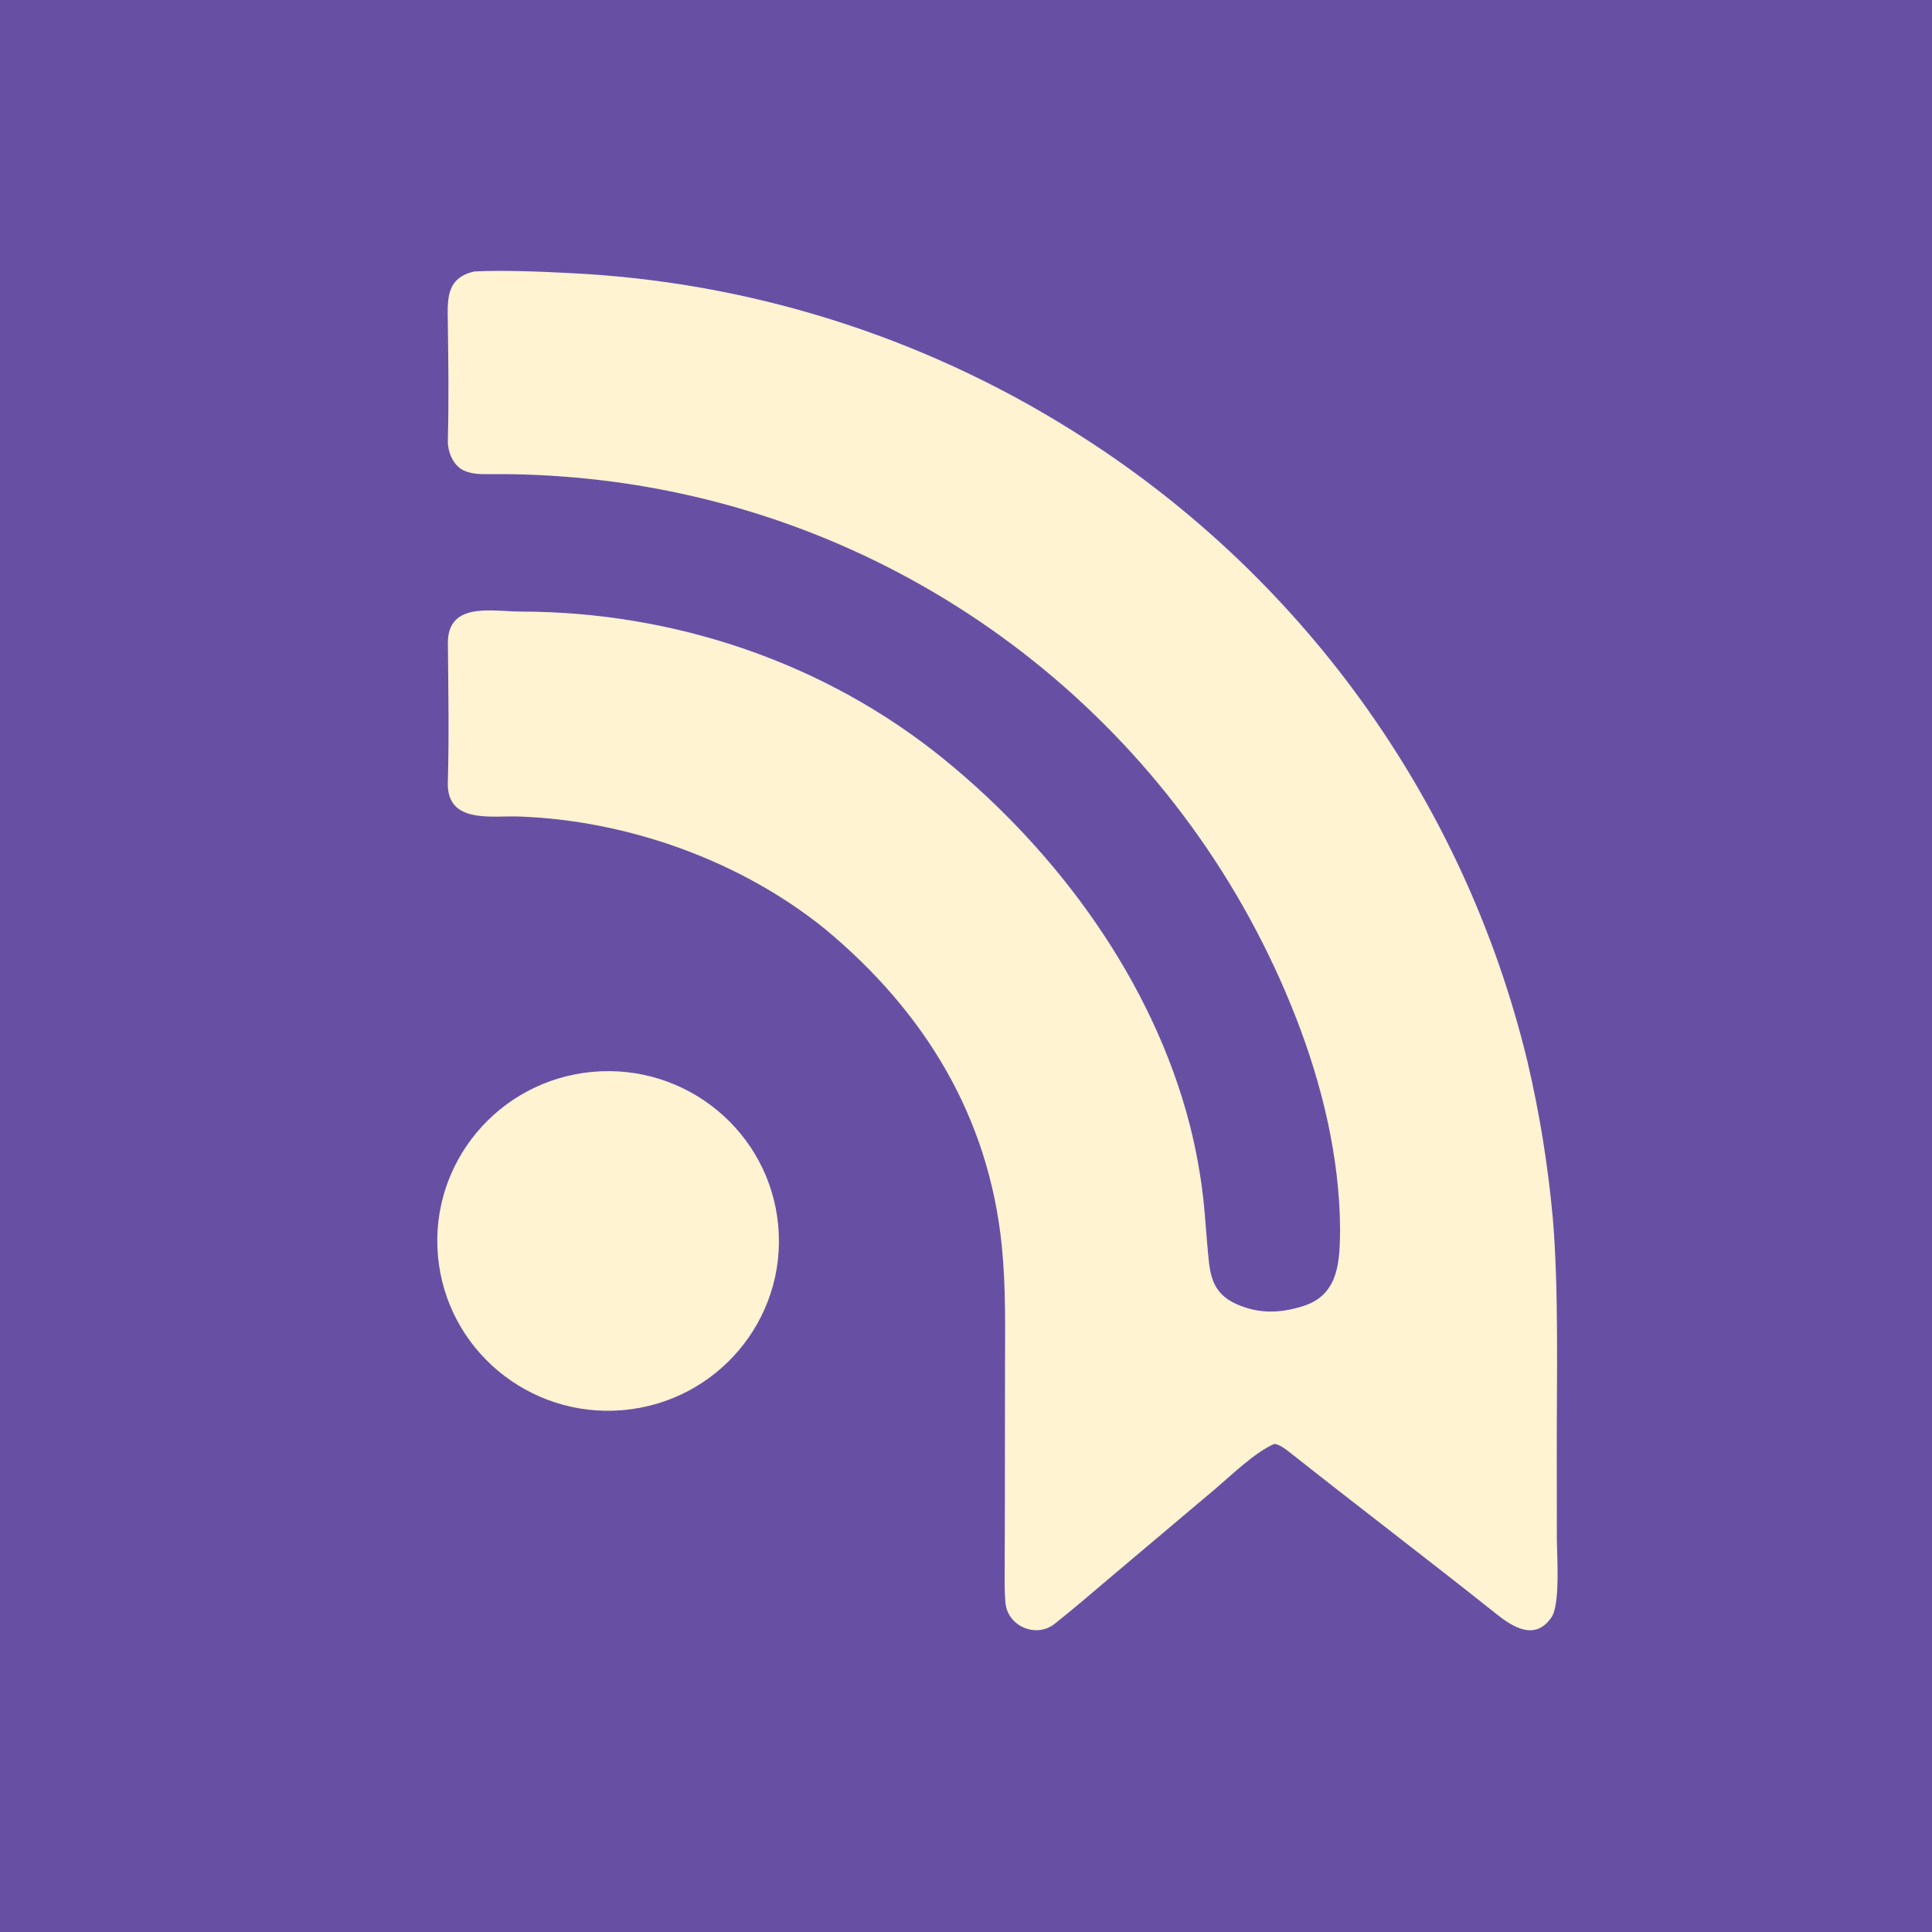
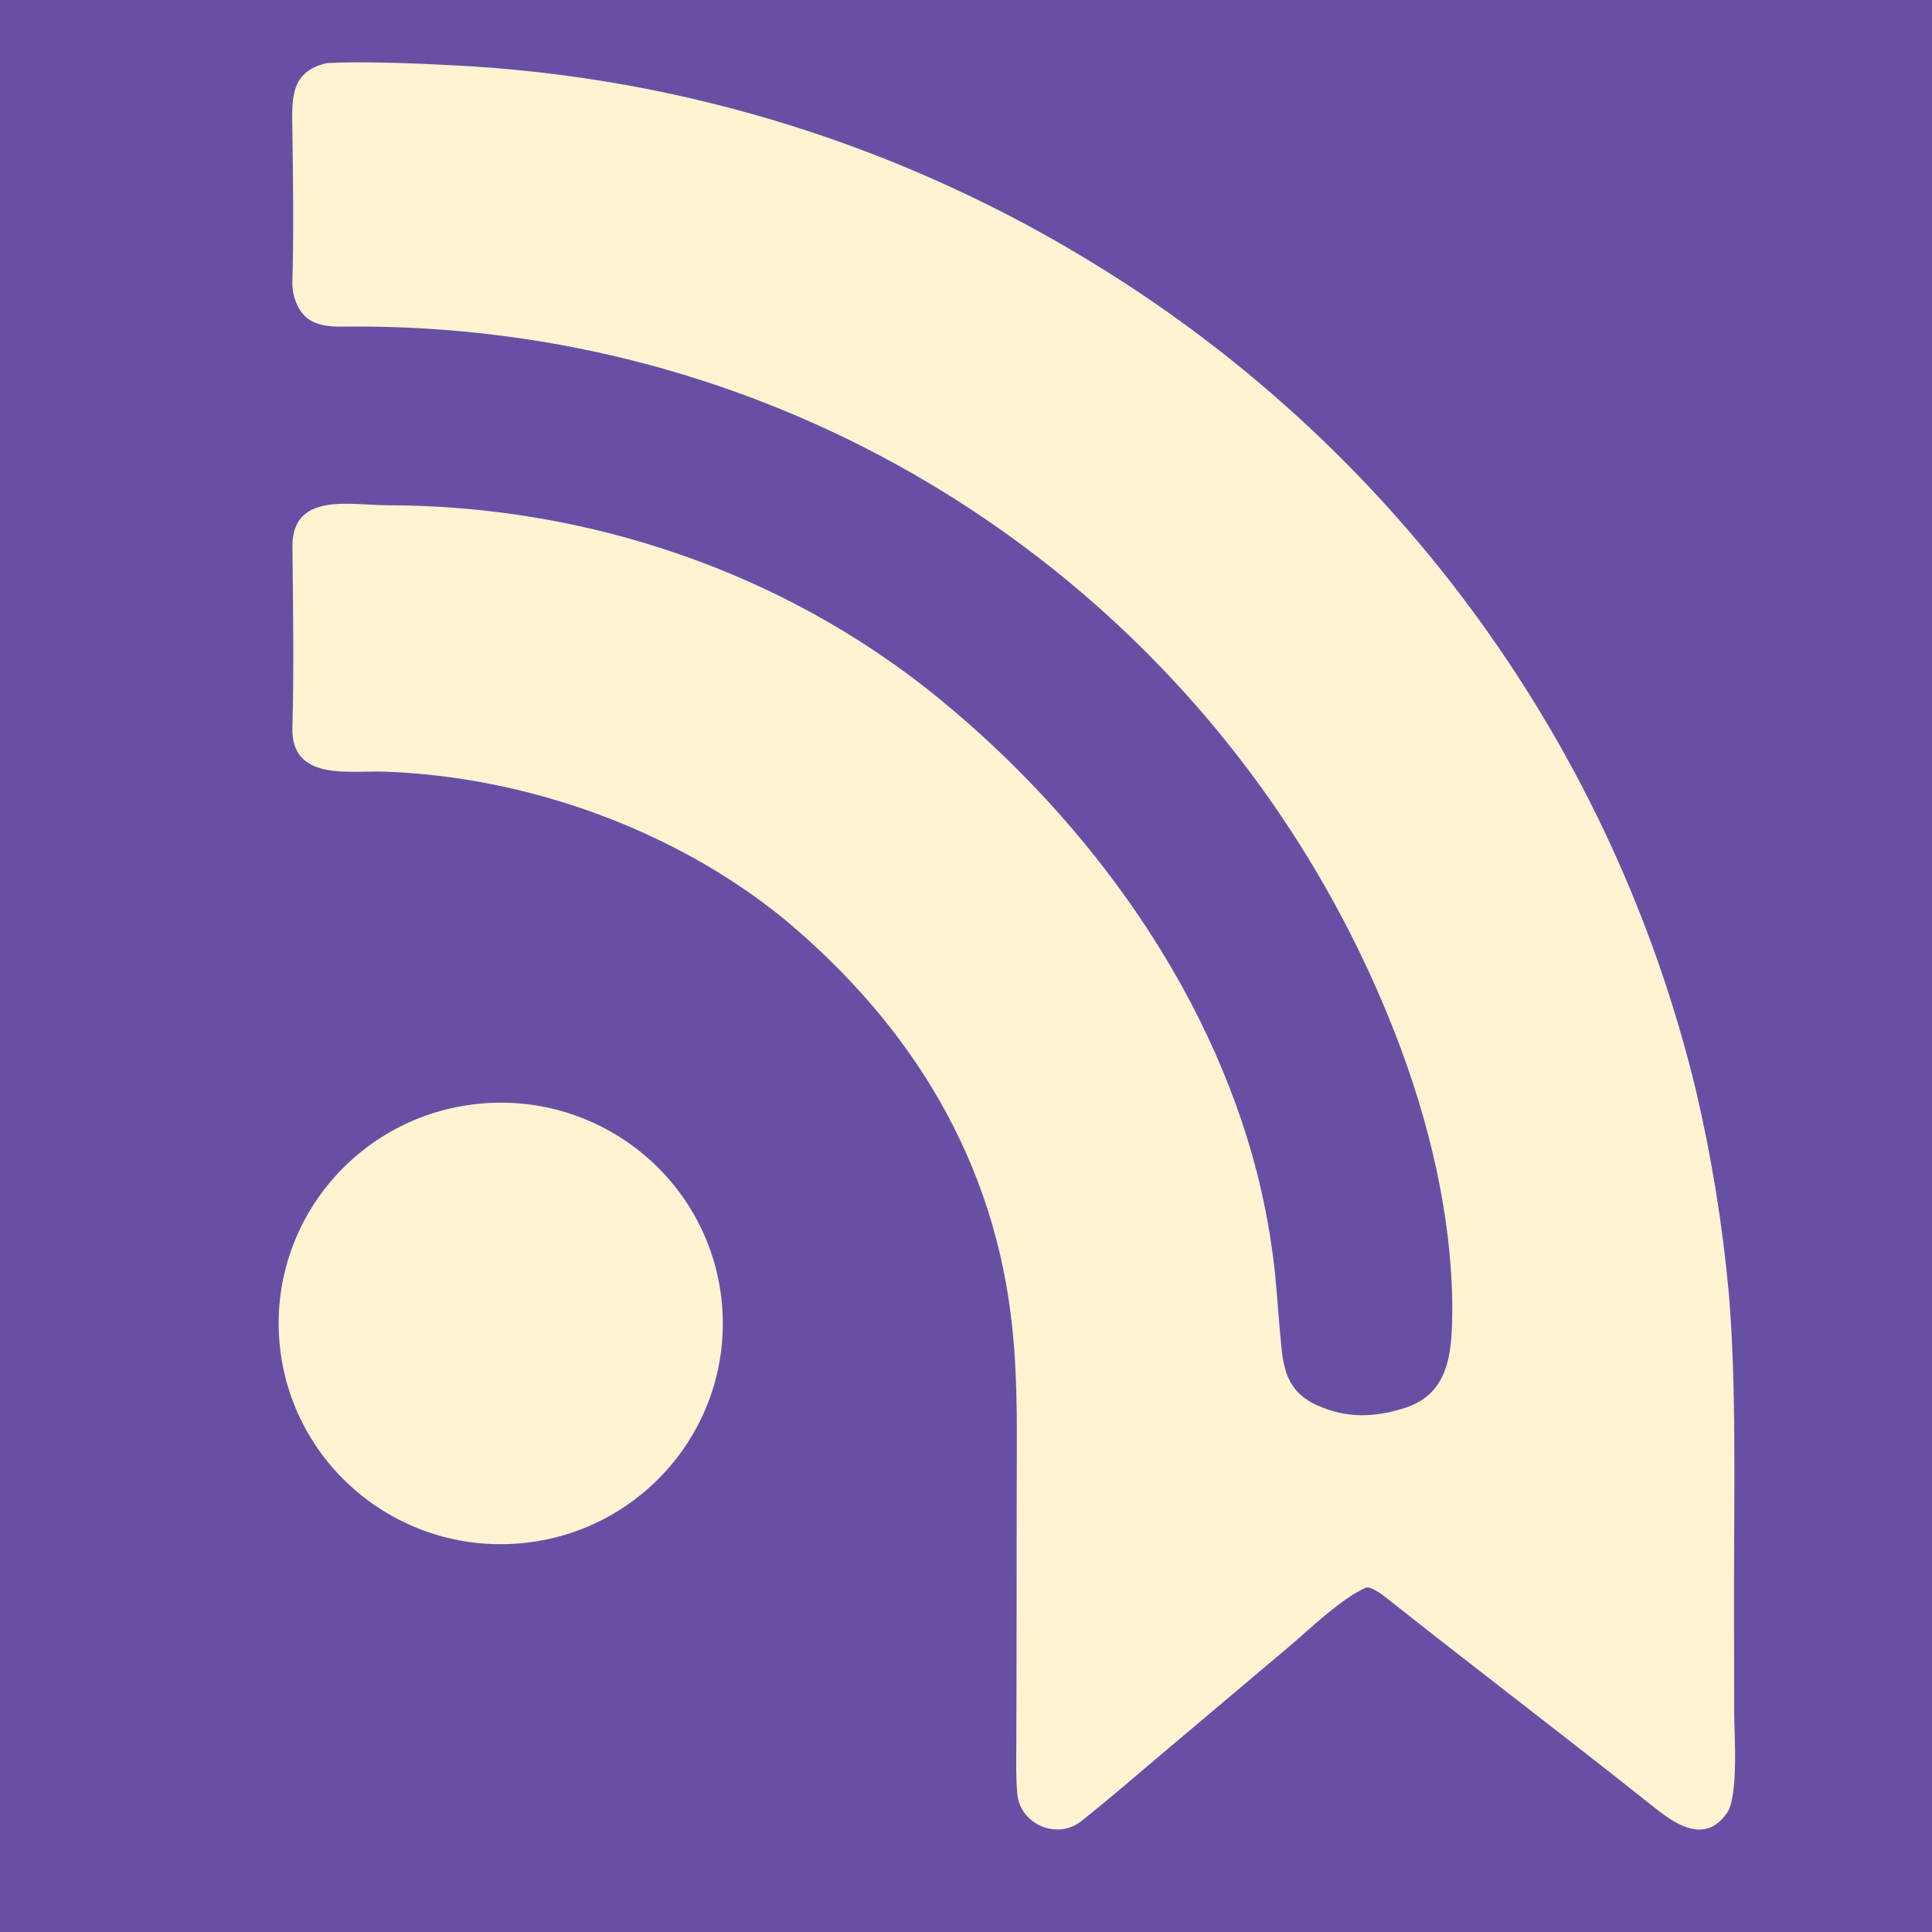
<svg xmlns="http://www.w3.org/2000/svg" version="1.1" width="1024" height="1024" viewBox="0 0 2048 2048">
  <defs>
</defs>
  <rect transform="translate(0,0)" fill="rgba(103, 80, 164, 0)" x="0" y="0" width="100%" height="100%" />
  <path transform="translate(0,0)" style="stroke: rgb(0,0,0); stroke-width: 5; fill: rgb(103,80,164)" vector-effect="non-scaling-stroke" stroke-linecap="round" d="M-140.855-199.138L-140.855 2141.922 2200.205 2141.922 2200.205-199.138Z" />
-   <path transform="translate(0,0)" style="fill: rgb(255,243,210)" stroke-linecap="round" d="M627.644 1136.256C727.532 1126.906 816.029 1200.07 824.976 1299.409 833.923 1398.759 759.909 1486.389 659.938 1494.824 560.619 1503.204 473.162 1430.213 464.274 1331.52 455.385 1232.827 528.407 1145.552 627.644 1136.256Z" />
-   <path transform="translate(0,0)" style="fill: rgb(255,243,210)" stroke-linecap="round" d="M502.833 287.766C532.069 286.157 576.975 288.005 605.687 289.57 793.465 298.766 975.758 355.89 1135.201 455.501 1378.131 606.565 1551.929 847.067 1619.129 1125.122 1631.897 1179.505 1640.853 1234.71 1645.947 1290.338 1652.524 1365.996 1650.095 1462.879 1650.245 1540.243L1650.332 1632.305C1650.469 1649.358 1654.069 1700.714 1644.59 1714.478 1627.45 1739.315 1604.693 1725.601 1585.984 1710.704 1513.403 1652.92 1439.29 1596.669 1366.559 1539.06 1363.707 1536.793 1354.439 1529.755 1350.292 1530.802 1330.175 1539.608 1304.902 1564.146 1288.46 1578.097L1179.009 1670.433C1158.731 1687.573 1138.701 1704.924 1117.85 1721.403 1098.319 1736.836 1068.138 1723.969 1065.846 1699.107 1064.626 1685.854 1064.962 1673.211 1065.037 1659.87L1065.199 1603.495 1065.348 1451.581C1065.398 1407.226 1066.394 1365.735 1062.01 1321.454 1048.321 1183.441 979.799 1072.296 875.024 985.141 785.422 912.469 666.07 869.834 551.011 865.566 522.197 864.318 473.42 874.102 474.717 829.373 476.136 780.386 475.21 730.936 474.777 682.065 474.377 637.144 522.589 648.268 551.974 648.291 714.346 648.423 874.604 702.206 1000.904 805.002 1121.313 903.028 1221.721 1039.637 1261.019 1191.612 1267.808 1218.193 1272.728 1245.21 1275.742 1272.464 1277.947 1293.789 1279.118 1315.3 1281.385 1336.6 1283.652 1358.062 1289.506 1372.797 1310.407 1382.239 1334.472 1393.088 1357.603 1392.228 1382.254 1384.219 1419.784 1372.05 1420.232 1335.716 1420.543 1302.732 1420.107 1226.875 1401.486 1150.084 1374.132 1079.583 1260.197 786.898 1002.682 574.193 693.747 517.581 637.432 507.321 580.288 502.301 523.048 502.582 512.374 502.587 502.019 503.378 491.952 498.894 480.233 493.674 474.386 478.781 474.722 466.525 475.857 425.243 475.304 383.821 474.717 342.515 474.357 317.213 472.607 294.683 502.833 287.766Z" />
+   <path transform="translate(-307.2,-307.2) scale(1.3)" style="fill: rgb(255,243,210)" stroke-linecap="round" d="M627.644 1136.256C727.532 1126.906 816.029 1200.07 824.976 1299.409 833.923 1398.759 759.909 1486.389 659.938 1494.824 560.619 1503.204 473.162 1430.213 464.274 1331.52 455.385 1232.827 528.407 1145.552 627.644 1136.256Z" />
+   <path transform="translate(-307.2,-307.2) scale(1.3)" style="fill: rgb(255,243,210)" stroke-linecap="round" d="M502.833 287.766C532.069 286.157 576.975 288.005 605.687 289.57 793.465 298.766 975.758 355.89 1135.201 455.501 1378.131 606.565 1551.929 847.067 1619.129 1125.122 1631.897 1179.505 1640.853 1234.71 1645.947 1290.338 1652.524 1365.996 1650.095 1462.879 1650.245 1540.243L1650.332 1632.305C1650.469 1649.358 1654.069 1700.714 1644.59 1714.478 1627.45 1739.315 1604.693 1725.601 1585.984 1710.704 1513.403 1652.92 1439.29 1596.669 1366.559 1539.06 1363.707 1536.793 1354.439 1529.755 1350.292 1530.802 1330.175 1539.608 1304.902 1564.146 1288.46 1578.097L1179.009 1670.433C1158.731 1687.573 1138.701 1704.924 1117.85 1721.403 1098.319 1736.836 1068.138 1723.969 1065.846 1699.107 1064.626 1685.854 1064.962 1673.211 1065.037 1659.87L1065.199 1603.495 1065.348 1451.581C1065.398 1407.226 1066.394 1365.735 1062.01 1321.454 1048.321 1183.441 979.799 1072.296 875.024 985.141 785.422 912.469 666.07 869.834 551.011 865.566 522.197 864.318 473.42 874.102 474.717 829.373 476.136 780.386 475.21 730.936 474.777 682.065 474.377 637.144 522.589 648.268 551.974 648.291 714.346 648.423 874.604 702.206 1000.904 805.002 1121.313 903.028 1221.721 1039.637 1261.019 1191.612 1267.808 1218.193 1272.728 1245.21 1275.742 1272.464 1277.947 1293.789 1279.118 1315.3 1281.385 1336.6 1283.652 1358.062 1289.506 1372.797 1310.407 1382.239 1334.472 1393.088 1357.603 1392.228 1382.254 1384.219 1419.784 1372.05 1420.232 1335.716 1420.543 1302.732 1420.107 1226.875 1401.486 1150.084 1374.132 1079.583 1260.197 786.898 1002.682 574.193 693.747 517.581 637.432 507.321 580.288 502.301 523.048 502.582 512.374 502.587 502.019 503.378 491.952 498.894 480.233 493.674 474.386 478.781 474.722 466.525 475.857 425.243 475.304 383.821 474.717 342.515 474.357 317.213 472.607 294.683 502.833 287.766Z" />
</svg>
